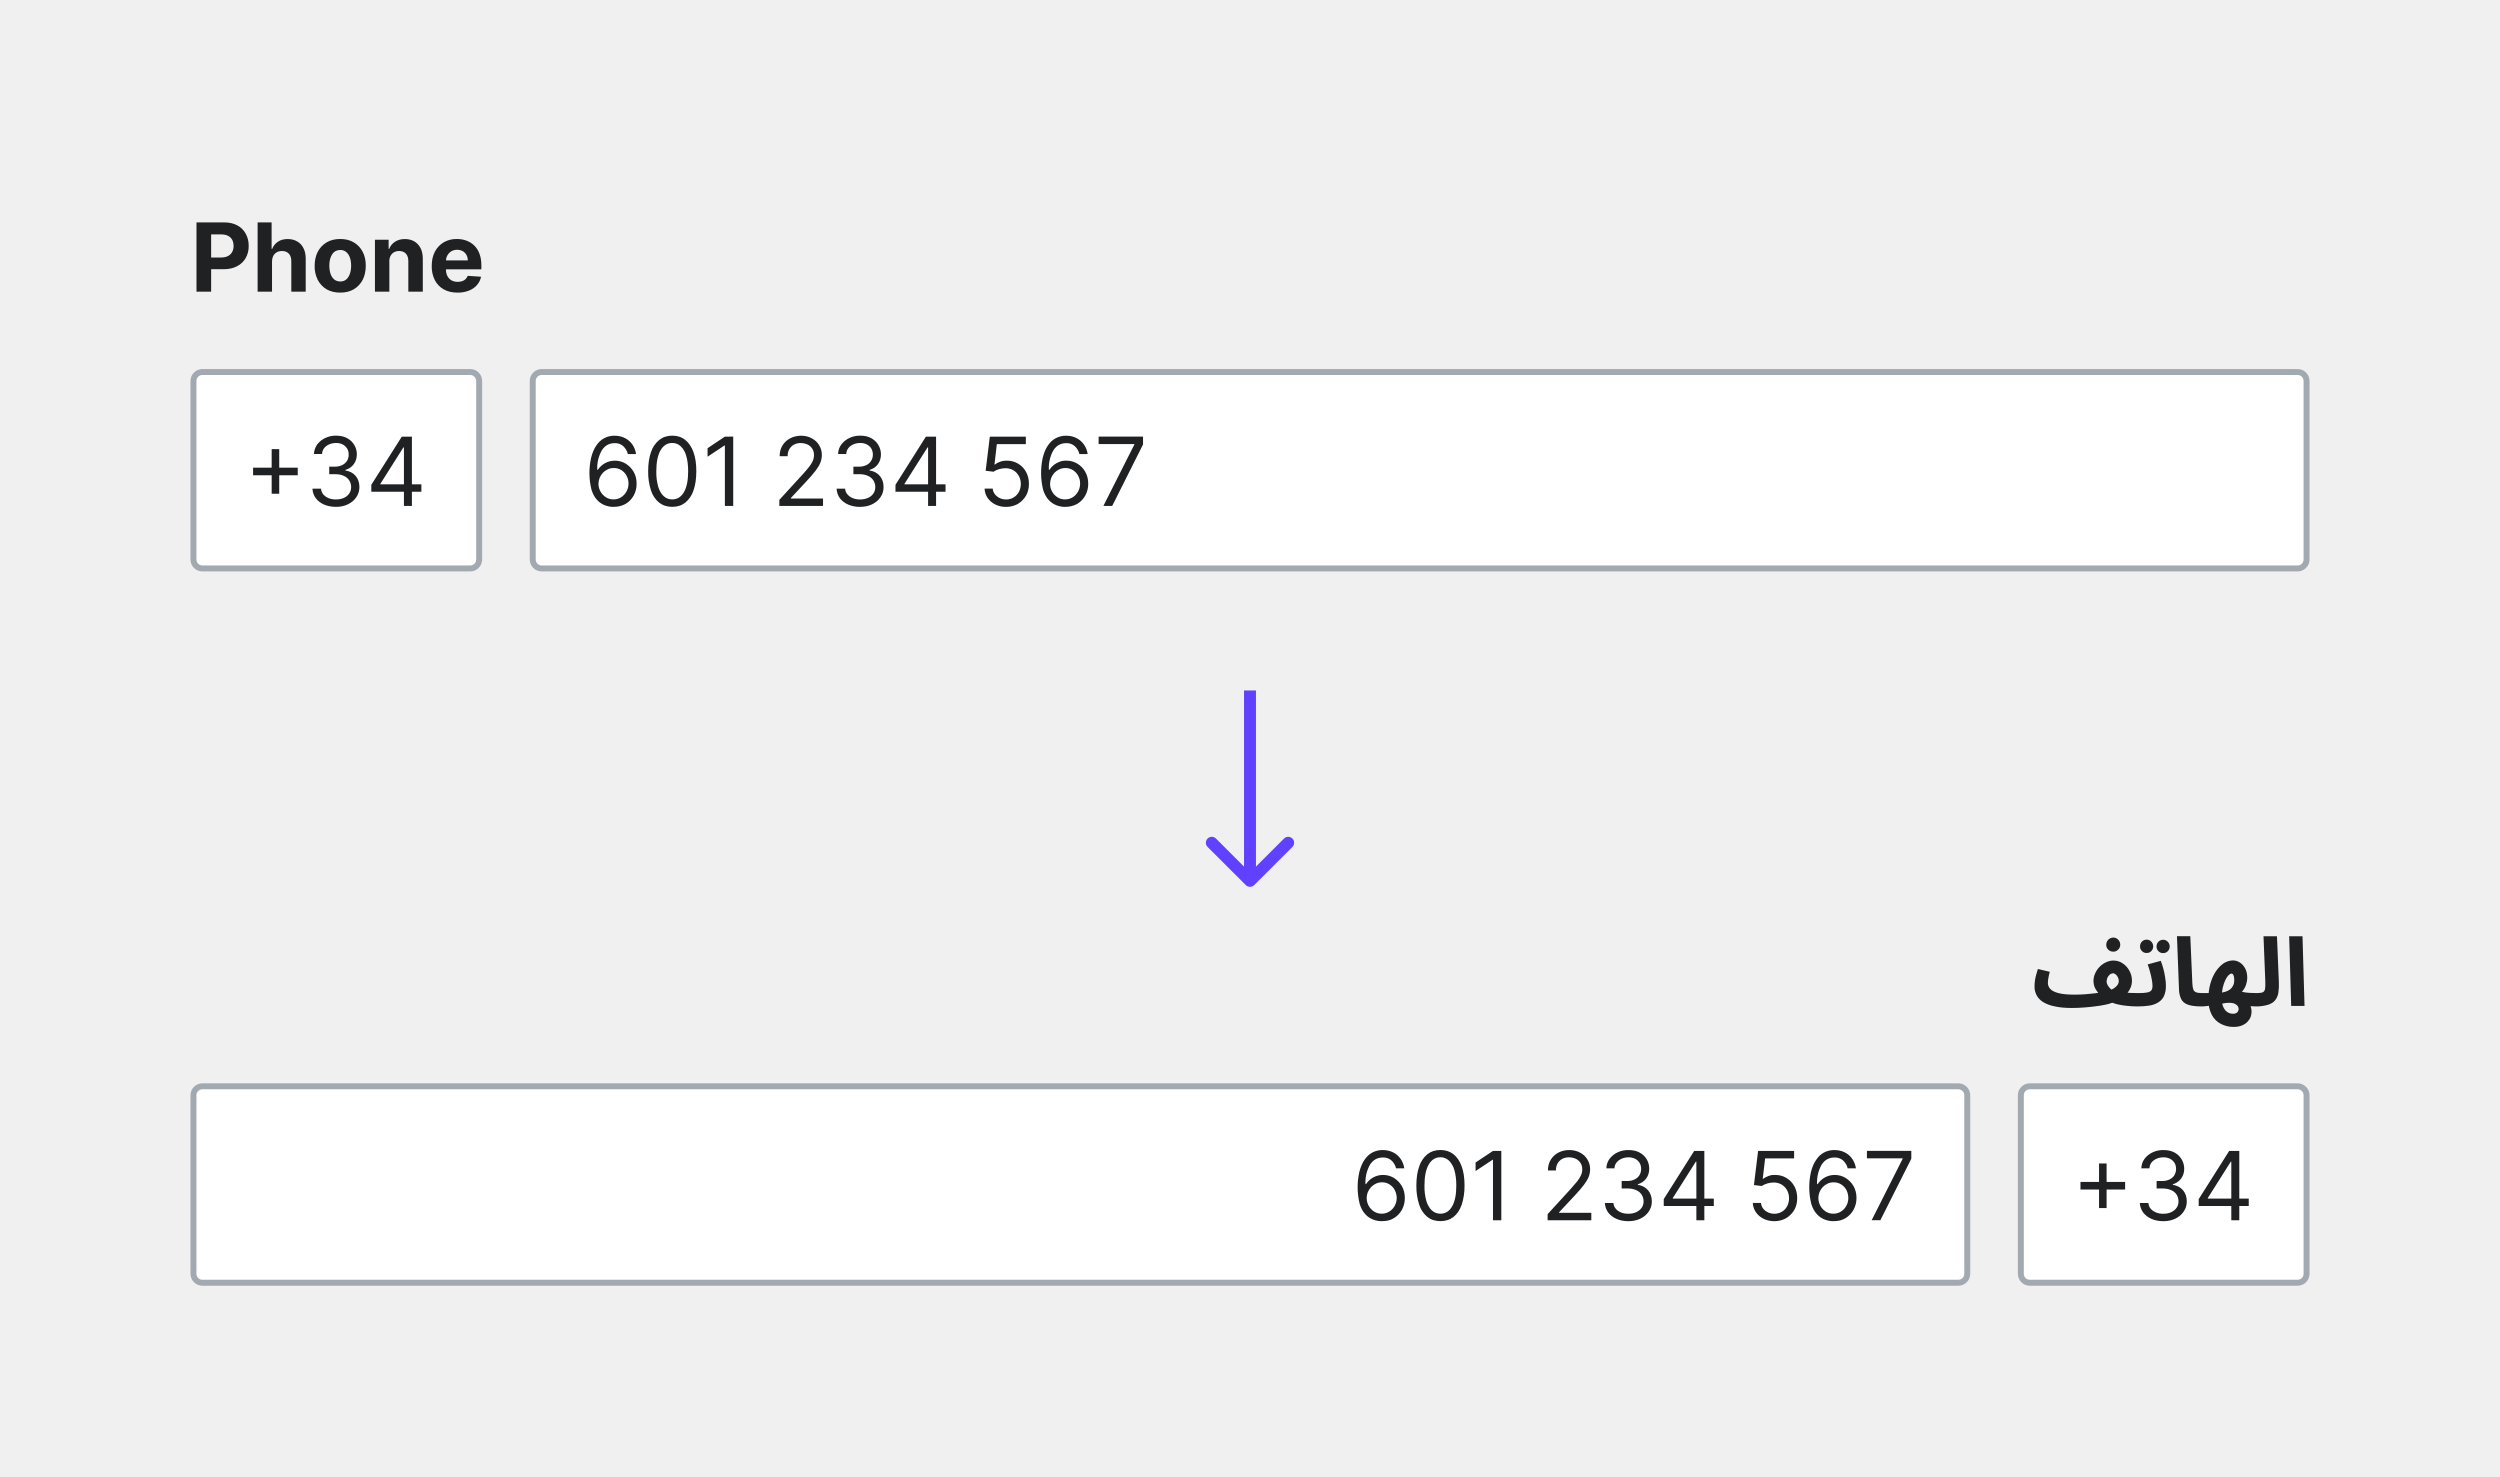
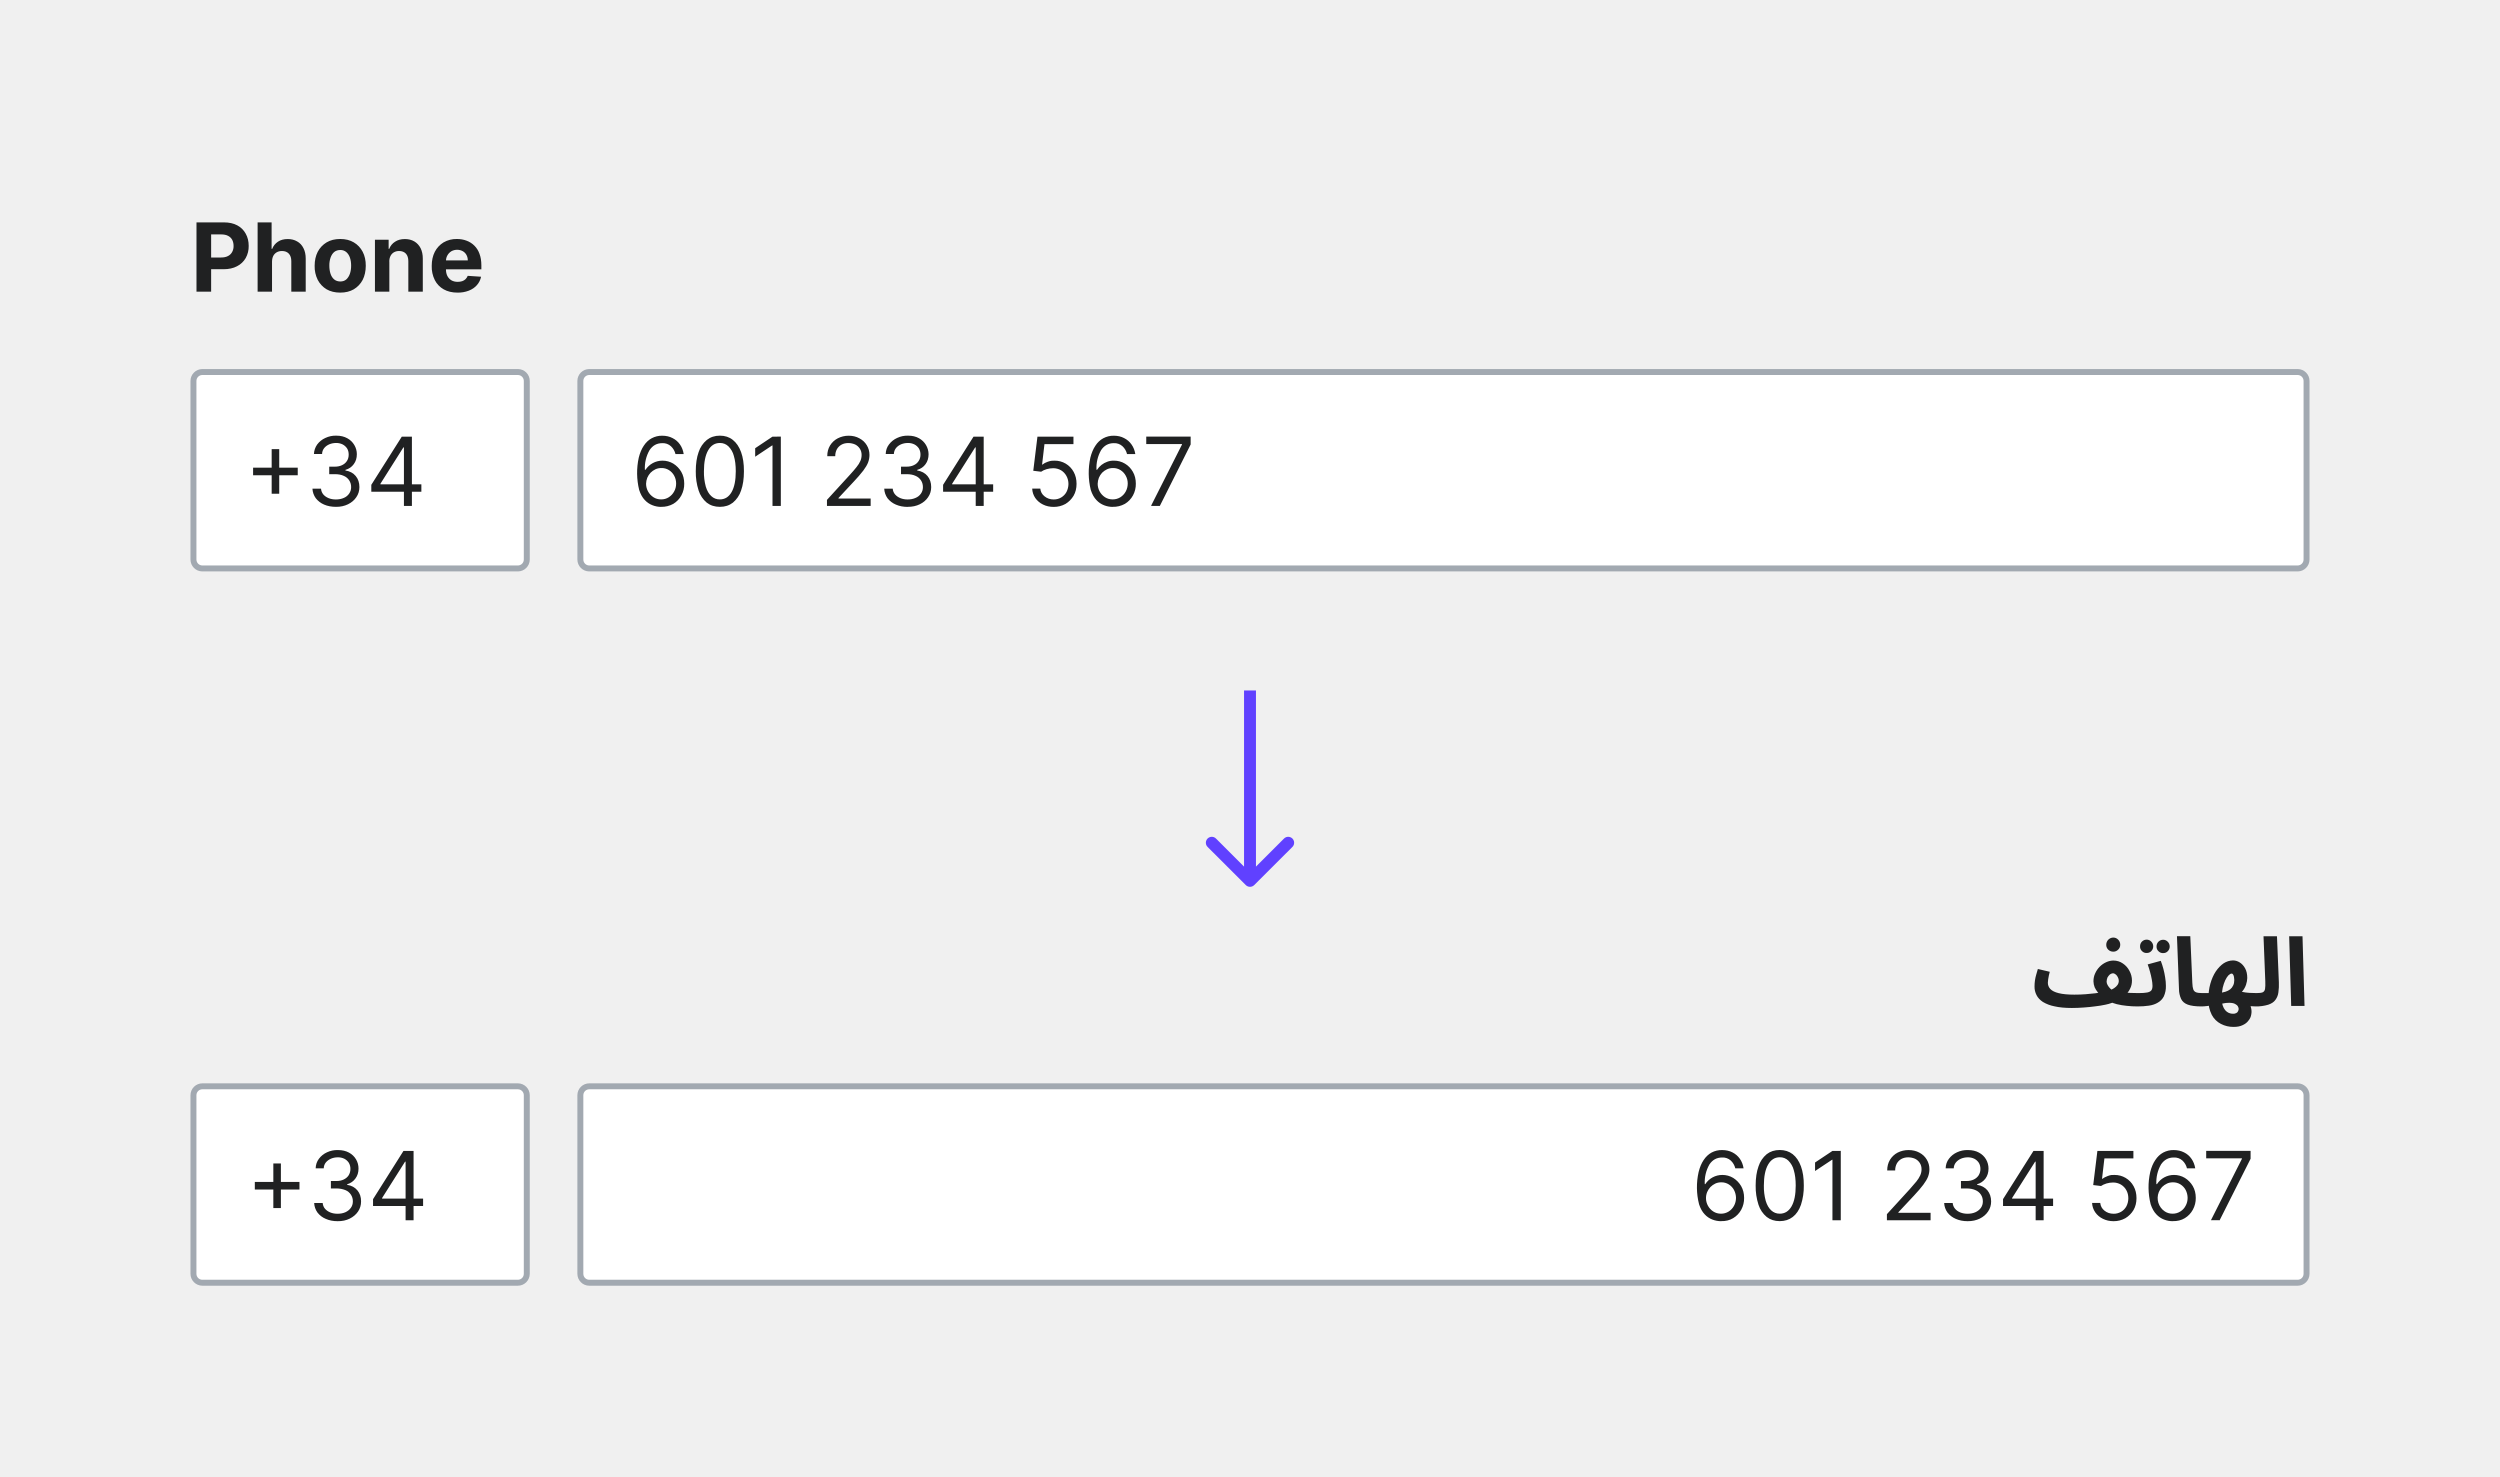
<svg xmlns="http://www.w3.org/2000/svg" width="420" height="248" fill="none" viewBox="0 0 420 248">
  <path fill="#202122" d="M33.01 49V37.36h4.6q1.32 0 2.25.5a3.4 3.4 0 0 1 1.42 1.4q.5.89.5 2.05a4 4 0 0 1-.5 2.04 3.5 3.5 0 0 1-1.46 1.38q-.94.5-2.28.5h-2.93v-1.97h2.53q.71 0 1.17-.25a1.6 1.6 0 0 0 .7-.69 2 2 0 0 0 .23-1.01q0-.58-.23-1.02a1.6 1.6 0 0 0-.7-.67q-.45-.24-1.18-.24h-1.66V49zm12.69-5.04V49h-2.42V37.36h2.35v4.45h.1a2.5 2.5 0 0 1 .96-1.2q.66-.45 1.65-.45.9 0 1.58.4.69.38 1.06 1.13.38.73.38 1.75V49h-2.42v-5.12q0-.81-.41-1.26-.42-.45-1.15-.45-.5 0-.88.21a1.5 1.5 0 0 0-.59.61q-.2.4-.21.96m11.46 5.21q-1.33 0-2.3-.56a4 4 0 0 1-1.48-1.58 5 5 0 0 1-.52-2.36q0-1.35.52-2.36a4 4 0 0 1 1.49-1.58q.96-.57 2.29-.57 1.32 0 2.28.57t1.49 1.58.52 2.36-.52 2.36a4 4 0 0 1-1.49 1.58q-.96.56-2.28.56m0-1.87q.62 0 1.01-.34.4-.36.61-.95.21-.6.21-1.36t-.2-1.35-.62-.95a1.5 1.5 0 0 0-1-.34q-.6 0-1.03.34-.4.35-.61.95a4 4 0 0 0-.2 1.35q0 .76.2 1.36t.62.95q.4.33 1.02.34m8.24-3.34V49h-2.42v-8.73h2.3v1.54h.1a2.4 2.4 0 0 1 .98-1.2q.67-.45 1.65-.45.9 0 1.59.4.67.4 1.05 1.13.37.75.37 1.75V49H68.6v-5.12q0-.81-.4-1.26-.42-.45-1.15-.45-.48 0-.86.21-.37.21-.58.61t-.21.96m11.46 5.21q-1.35 0-2.32-.55a3.7 3.7 0 0 1-1.49-1.55 5 5 0 0 1-.52-2.4q0-1.34.52-2.36a4 4 0 0 1 1.47-1.58 4.3 4.3 0 0 1 2.24-.57q.87 0 1.61.28a3.6 3.6 0 0 1 2.18 2.2q.32.83.32 1.95v.67H73.5v-1.5h5.09q0-.52-.23-.93a1.6 1.6 0 0 0-.63-.63 2 2 0 0 0-.93-.23 2 2 0 0 0-.97.25q-.42.26-.66.68t-.25.94v1.42q0 .64.24 1.12.25.47.69.73.44.25 1.05.25.4 0 .74-.11t.57-.34.37-.56l2.24.15a3 3 0 0 1-.7 1.41q-.52.6-1.36.93a5 5 0 0 1-1.9.33" />
-   <rect width="48" height="33" x="32.5" y="62.5" fill="#fff" rx="1.5" />
-   <rect width="48" height="33" x="32.5" y="62.5" stroke="#A2A9B1" stroke-linecap="square" rx="1.5" />
+   <rect width="56" height="33" x="32.5" y="62.5" fill="#fff" rx="1.5" />
+   <rect width="56" height="33" x="32.5" y="62.5" stroke="#A2A9B1" stroke-linecap="square" rx="1.5" />
  <path fill="#202122" d="M45.64 82.95v-7.5h1.27v7.5zm-3.12-3.1v-1.28h7.5v1.27zm13.93 5.3q-1.13 0-2-.38a3.5 3.5 0 0 1-1.4-1.07 3 3 0 0 1-.56-1.6h1.44q.05.55.38.96.34.4.9.63.54.22 1.22.22.75 0 1.33-.26a2 2 0 0 0 .9-.73q.33-.47.33-1.08a2 2 0 0 0-1.25-1.9q-.6-.28-1.5-.28h-.93V78.4h.93q.7 0 1.22-.25.53-.25.82-.7.3-.45.3-1.07 0-.6-.26-1.03a2 2 0 0 0-.74-.68 2.4 2.4 0 0 0-1.11-.25q-.6 0-1.14.22-.53.23-.86.63a1.6 1.6 0 0 0-.36 1h-1.37a3 3 0 0 1 .55-1.6 3.5 3.5 0 0 1 1.36-1.09 4 4 0 0 1 1.84-.39q1.08 0 1.86.44a3 3 0 0 1 1.18 1.14 3 3 0 0 1 .42 1.54q0 .98-.52 1.67-.5.7-1.4.96v.1q1.11.18 1.73.93t.62 1.86q0 .95-.52 1.7-.5.75-1.4 1.19t-2.01.43m5.93-2.54v-1.16l5.12-8.09h.84v1.8h-.57l-3.86 6.11v.1h6.88v1.24zM67.86 85V73.36h1.34V85z" />
-   <rect width="298" height="33" x="89.5" y="62.5" fill="#fff" rx="1.5" />
-   <rect width="298" height="33" x="89.5" y="62.5" stroke="#A2A9B1" stroke-linecap="square" rx="1.5" />
-   <path fill="#202122" d="M103.07 85.16a4 4 0 0 1-1.43-.27 3.4 3.4 0 0 1-1.31-.88q-.6-.62-.95-1.7a11.6 11.6 0 0 1-.07-5.42q.3-1.2.84-2 .55-.84 1.33-1.26a3.6 3.6 0 0 1 1.77-.43q.98 0 1.74.4a3.3 3.3 0 0 1 1.25 1.08q.48.69.62 1.6h-1.38a2.6 2.6 0 0 0-.75-1.3 2 2 0 0 0-1.48-.53q-1.35 0-2.13 1.18a6 6 0 0 0-.78 3.3h.1a3.4 3.4 0 0 1 2.85-1.54 3.5 3.5 0 0 1 1.83.5 4 4 0 0 1 1.33 1.37q.5.87.5 1.99a4 4 0 0 1-.48 1.98 3.7 3.7 0 0 1-1.36 1.42 4 4 0 0 1-2.04.5m0-1.25q.72 0 1.28-.36a2.6 2.6 0 0 0 .9-.96q.34-.6.34-1.34 0-.72-.32-1.31a2.5 2.5 0 0 0-.88-.95 2.3 2.3 0 0 0-1.28-.35q-.55 0-1 .21a3 3 0 0 0-.82.58 3 3 0 0 0-.55.85 3 3 0 0 0-.2 1 2.7 2.7 0 0 0 1.23 2.26q.57.37 1.3.37m9.87 1.25q-1.29 0-2.2-.7a4.4 4.4 0 0 1-1.37-2.04 10 10 0 0 1-.48-3.24q0-1.89.48-3.22a4.4 4.4 0 0 1 1.38-2.04q.91-.72 2.19-.72t2.17.71q.9.71 1.39 2.05t.48 3.22q0 1.9-.48 3.24a4.4 4.4 0 0 1-1.38 2.04q-.9.7-2.18.7m0-1.25q1.26 0 1.97-1.23.7-1.23.7-3.5 0-1.5-.32-2.57a3.5 3.5 0 0 0-.92-1.62 2 2 0 0 0-1.43-.56q-1.27 0-1.98 1.25-.7 1.24-.7 3.5a9 9 0 0 0 .31 2.57q.32 1.06.92 1.6a2 2 0 0 0 1.45.56m10.24-10.55V85h-1.4V74.84h-.07l-2.84 1.89V75.3l2.9-1.94zM130.93 85v-1.02l3.84-4.2q.69-.75 1.12-1.3.44-.54.65-1.03.21-.48.21-1.02 0-.6-.3-1.06a2 2 0 0 0-.79-.7 3 3 0 0 0-1.13-.24q-.68 0-1.17.28a2 2 0 0 0-.77.77 2.4 2.4 0 0 0-.27 1.16h-1.34q0-1.03.47-1.8a3.3 3.3 0 0 1 1.29-1.2 4 4 0 0 1 1.83-.44q1.03 0 1.81.44.8.42 1.24 1.16.45.73.45 1.63 0 .64-.23 1.26-.23.6-.8 1.36a24 24 0 0 1-1.56 1.81l-2.61 2.8v.09h5.4V85zm13.58.16q-1.12 0-2.01-.39a3.5 3.5 0 0 1-1.4-1.07 3 3 0 0 1-.55-1.6h1.43q.04.55.39.96.34.4.9.63.55.22 1.21.22.75 0 1.33-.26a2 2 0 0 0 .91-.73q.33-.47.33-1.08 0-.64-.32-1.13a2 2 0 0 0-.93-.77q-.6-.28-1.5-.28h-.93V78.4h.93q.7 0 1.22-.25a1.9 1.9 0 0 0 1.12-1.77 2 2 0 0 0-.26-1.03 2 2 0 0 0-.74-.68 2.4 2.4 0 0 0-1.11-.25q-.6 0-1.14.22-.53.23-.86.63a1.7 1.7 0 0 0-.36 1h-1.37q.03-.93.55-1.6a3.5 3.5 0 0 1 1.36-1.09 4 4 0 0 1 1.84-.39q1.08 0 1.85.44a3.1 3.1 0 0 1 1.6 2.68q0 .98-.51 1.67-.5.7-1.4.96v.1q1.11.18 1.73.93t.62 1.86q0 .95-.52 1.7-.5.75-1.4 1.19-.88.43-2.01.43Zm5.93-2.55v-1.16l5.11-8.09h.84v1.8h-.56l-3.87 6.11v.1h6.89v1.24zm5.48 2.39V73.36h1.34V85zm13.1.16q-1 0-1.8-.4a3.4 3.4 0 0 1-1.29-1.09 3 3 0 0 1-.52-1.58h1.36q.08.8.72 1.3.64.52 1.53.52.72 0 1.27-.34a2.4 2.4 0 0 0 .88-.92 3 3 0 0 0 .33-1.33q0-.75-.34-1.36a2.5 2.5 0 0 0-.9-.95 2.6 2.6 0 0 0-1.33-.35 4 4 0 0 0-1.1.16q-.56.17-.92.43l-1.32-.16.7-5.73h6.05v1.25h-4.87l-.4 3.44h.06q.36-.3.9-.48c.54-.18.74-.18 1.13-.18a3.6 3.6 0 0 1 3.22 1.9q.48.87.48 2t-.5 2a4 4 0 0 1-1.36 1.37 4 4 0 0 1-1.98.5m9.91 0a4 4 0 0 1-1.43-.27 3.4 3.4 0 0 1-1.3-.88q-.6-.62-.95-1.7a12 12 0 0 1-.07-5.42q.3-1.2.84-2 .54-.84 1.33-1.26a3.6 3.6 0 0 1 1.77-.43q.98 0 1.73.4a3.3 3.3 0 0 1 1.25 1.08q.49.69.63 1.6h-1.39a2.6 2.6 0 0 0-.75-1.3 2 2 0 0 0-1.47-.53q-1.36 0-2.14 1.18a6 6 0 0 0-.77 3.3h.09a3.4 3.4 0 0 1 1.73-1.36 3 3 0 0 1 1.13-.18 3.5 3.5 0 0 1 1.83.5q.83.49 1.33 1.37.5.87.5 1.99a4 4 0 0 1-.48 1.98 3.7 3.7 0 0 1-1.36 1.42 4 4 0 0 1-2.05.5m0-1.25q.71 0 1.29-.36a2.6 2.6 0 0 0 .9-.96q.33-.6.34-1.34 0-.72-.33-1.31a2.5 2.5 0 0 0-.88-.95 2.3 2.3 0 0 0-1.27-.35q-.54 0-1 .21a3 3 0 0 0-.83.58 3 3 0 0 0-.54.85 3 3 0 0 0-.2 1 2.7 2.7 0 0 0 1.22 2.26q.57.37 1.3.37m6.44 1.09 5.2-10.3v-.09h-6v-1.25h7.46v1.32L186.85 85z" />
+   <rect width="290" height="33" x="97.5" y="62.5" fill="#fff" rx="1.5" />
+   <rect width="290" height="33" x="97.5" y="62.5" stroke="#A2A9B1" stroke-linecap="square" rx="1.5" />
+   <path fill="#202122" d="M111.07 85.16a4 4 0 0 1-1.43-.27 3.4 3.4 0 0 1-1.31-.88q-.6-.62-.95-1.7a12 12 0 0 1-.07-5.42q.3-1.2.84-2 .55-.84 1.33-1.26a3.6 3.6 0 0 1 1.77-.43q.98 0 1.74.4a3.3 3.3 0 0 1 1.25 1.08q.48.69.62 1.6h-1.38a2.6 2.6 0 0 0-.75-1.3 2 2 0 0 0-1.48-.53q-1.35 0-2.13 1.18a6 6 0 0 0-.78 3.3h.1a3.4 3.4 0 0 1 2.85-1.54 3.5 3.5 0 0 1 1.83.5 4 4 0 0 1 1.33 1.37q.5.87.5 1.99a4 4 0 0 1-.48 1.98 3.7 3.7 0 0 1-1.36 1.42 4 4 0 0 1-2.04.5m0-1.25q.72 0 1.28-.36a2.6 2.6 0 0 0 .9-.96q.34-.6.34-1.34 0-.72-.32-1.31a2.5 2.5 0 0 0-.88-.95 2.3 2.3 0 0 0-1.28-.35q-.55 0-1 .21a3 3 0 0 0-.82.58 3 3 0 0 0-.55.85 3 3 0 0 0-.2 1 2.7 2.7 0 0 0 1.23 2.26q.57.37 1.3.37m9.87 1.25q-1.29 0-2.2-.7a4.4 4.4 0 0 1-1.37-2.04 10 10 0 0 1-.48-3.24q0-1.89.48-3.22a4.4 4.4 0 0 1 1.38-2.04q.91-.72 2.19-.72t2.17.71q.9.71 1.39 2.05t.48 3.22q0 1.9-.48 3.24a4.4 4.4 0 0 1-1.38 2.04q-.9.7-2.18.7m0-1.25q1.26 0 1.97-1.23.7-1.23.7-3.5 0-1.5-.32-2.57a3.5 3.5 0 0 0-.92-1.62 2 2 0 0 0-1.43-.56q-1.27 0-1.98 1.25-.7 1.24-.7 3.5a9 9 0 0 0 .31 2.57q.32 1.06.92 1.6a2 2 0 0 0 1.45.56m10.24-10.55V85h-1.4V74.84h-.07l-2.84 1.89V75.3l2.9-1.94zM138.93 85v-1.02l3.84-4.2q.69-.75 1.12-1.3.44-.54.65-1.03.21-.48.21-1.02 0-.6-.3-1.06a2 2 0 0 0-.79-.7 3 3 0 0 0-1.13-.24q-.68 0-1.17.28a2 2 0 0 0-.77.77 2.4 2.4 0 0 0-.27 1.16h-1.34q0-1.03.47-1.8a3.3 3.3 0 0 1 1.29-1.2 4 4 0 0 1 1.83-.44q1.03 0 1.81.44.8.42 1.24 1.16.45.73.45 1.63 0 .64-.23 1.26-.23.6-.8 1.36a24 24 0 0 1-1.56 1.81l-2.61 2.8v.09h5.4V85zm13.58.16q-1.12 0-2.01-.39a3.5 3.5 0 0 1-1.4-1.07 3 3 0 0 1-.55-1.6h1.43q.04.55.39.96.34.4.9.63.55.22 1.21.22.75 0 1.33-.26a2 2 0 0 0 .91-.73q.33-.47.33-1.08 0-.64-.32-1.13a2 2 0 0 0-.93-.77q-.6-.28-1.5-.28h-.93V78.4h.93q.7 0 1.22-.25a1.9 1.9 0 0 0 1.12-1.77 2 2 0 0 0-.26-1.03 2 2 0 0 0-.74-.68 2.4 2.4 0 0 0-1.11-.25q-.6 0-1.14.22-.53.23-.86.63a1.7 1.7 0 0 0-.36 1h-1.37q.03-.93.55-1.6a3.5 3.5 0 0 1 1.36-1.09 4 4 0 0 1 1.84-.39q1.08 0 1.85.44a3.1 3.1 0 0 1 1.6 2.68q0 .98-.51 1.67-.5.7-1.4.96v.1q1.11.18 1.73.93t.62 1.86q0 .95-.52 1.7-.5.75-1.4 1.19-.88.43-2.01.43Zm5.93-2.55v-1.16l5.11-8.09h.84v1.8h-.56l-3.87 6.11v.1h6.89v1.24zm5.48 2.39V73.36h1.34V85zm13.1.16q-1 0-1.8-.4a3.4 3.4 0 0 1-1.29-1.09 3 3 0 0 1-.52-1.58h1.36q.08.8.72 1.3.64.52 1.53.52.72 0 1.27-.34a2.4 2.4 0 0 0 .88-.92 3 3 0 0 0 .33-1.33q0-.75-.34-1.36a2.5 2.5 0 0 0-.9-.95 2.6 2.6 0 0 0-1.33-.35 4 4 0 0 0-1.1.16q-.56.17-.92.43l-1.32-.16.7-5.73h6.05v1.25h-4.87l-.4 3.44h.06q.36-.3.9-.48c.54-.18.74-.18 1.13-.18a3.6 3.6 0 0 1 3.22 1.9q.48.87.48 2t-.5 2a4 4 0 0 1-1.36 1.37 4 4 0 0 1-1.98.5m9.91 0a4 4 0 0 1-1.43-.27 3.4 3.4 0 0 1-1.3-.88q-.6-.62-.95-1.7a12 12 0 0 1-.07-5.42q.3-1.2.84-2 .54-.84 1.33-1.26a3.6 3.6 0 0 1 1.77-.43q.98 0 1.73.4a3.3 3.3 0 0 1 1.25 1.08q.49.69.63 1.6h-1.39a2.6 2.6 0 0 0-.75-1.3 2 2 0 0 0-1.47-.53q-1.36 0-2.14 1.18a6 6 0 0 0-.77 3.3h.09a3.4 3.4 0 0 1 1.73-1.36 3 3 0 0 1 1.13-.18 3.5 3.5 0 0 1 1.83.5q.83.49 1.33 1.37.5.87.5 1.99a4 4 0 0 1-.48 1.98 3.7 3.7 0 0 1-1.36 1.42 4 4 0 0 1-2.05.5m0-1.25q.71 0 1.29-.36a2.6 2.6 0 0 0 .9-.96q.33-.6.34-1.34 0-.72-.33-1.31a2.5 2.5 0 0 0-.88-.95 2.3 2.3 0 0 0-1.27-.35q-.54 0-1 .21a3 3 0 0 0-.83.58 3 3 0 0 0-.54.85 3 3 0 0 0-.2 1 2.7 2.7 0 0 0 1.22 2.26q.57.37 1.3.37m6.44 1.09 5.2-10.3v-.09h-6v-1.25h7.46v1.32L194.85 85z" />
  <path fill="#6041FF" d="M209.3 148.7a1 1 0 0 0 1.4 0l6.37-6.36a1 1 0 1 0-1.41-1.41l-5.66 5.66-5.66-5.66a1 1 0 1 0-1.41 1.41zM209 116v32h2v-32z" />
  <path fill="#202122" d="m348.07 169.34.42-2.24q.99 0 1.89-.07a30 30 0 0 0 1.64-.16 19 19 0 0 0 2.21-.41q.54-.18.93-.44.38-.25.6-.57a1.2 1.2 0 0 0 .12-1.09 2 2 0 0 0-.22-.42 1 1 0 0 0-.32-.3.6.6 0 0 0-.37-.13 1 1 0 0 0-.51.2 2 2 0 0 0-.4.5 2 2 0 0 0-.15.7q0 .27.16.57a2.5 2.5 0 0 0 1.14 1.07l-2.13.82-.67-.69a4 4 0 0 1-.51-.82 3 3 0 0 1-.2-1q0-.75.3-1.36a3.7 3.7 0 0 1 1.86-1.86 3 3 0 0 1 1.16-.27q.92 0 1.63.5.7.47 1.1 1.24a3.4 3.4 0 0 1 .42 1.62q0 .75-.3 1.34a3 3 0 0 1-.77 1.04q-.48.44-1.08.77a9 9 0 0 1-1.16.58 7 7 0 0 1-1.16.33 17 17 0 0 1-1.66.27q-.93.13-1.95.2-1.03.08-2.02.08m11.04-.26q-.93 0-1.82-.1a12 12 0 0 1-1.67-.28 7 7 0 0 1-1.3-.47l1.1-1.73q.48.14 1.12.21a26 26 0 0 0 2.73.13q.6 0 .87.32.27.3.27.77 0 .49-.34.83-.33.32-.96.32m-11.04.26q-1.73 0-2.93-.28a6 6 0 0 1-1.93-.73q-.75-.5-1.07-1.15a3 3 0 0 1-.34-1.44 7 7 0 0 1 .3-2.05l.26-.9 2 .47-.15.62-.12.66-.05.56q0 .6.41 1.05.44.46 1.41.7.98.25 2.63.25l.32 1.72zm6.96-9.46q-.5 0-.85-.34a1.1 1.1 0 0 1-.33-.83 1.2 1.2 0 0 1 1.18-1.2q.48 0 .82.35.35.36.35.85 0 .5-.35.83a1.1 1.1 0 0 1-.82.34m4.05 9.2.16-2.24q.96 0 1.48-.1.5-.1.7-.35.2-.26.2-.77a6 6 0 0 0-.12-1.07 13 13 0 0 0-.3-1.3 13 13 0 0 0-.39-1.23l2.2-.6a13 13 0 0 1 .73 2.75q.13.75.13 1.45a4 4 0 0 1-.35 1.78 2.5 2.5 0 0 1-1 1.04q-.62.38-1.5.51t-1.94.13m4.34-8.96a1 1 0 0 1-.8-.32 1 1 0 0 1-.32-.78 1.1 1.1 0 0 1 1.12-1.14q.44 0 .77.34.32.33.32.8 0 .45-.32.78a1 1 0 0 1-.77.32m-2.77-.02a1 1 0 0 1-.8-.32 1 1 0 0 1-.32-.78 1.1 1.1 0 0 1 1.12-1.14q.45 0 .77.34t.32.8q0 .45-.32.78a1 1 0 0 1-.77.32m9.2 8.98q-1.47 0-2.3-.3-.8-.3-1.12-.95a4 4 0 0 1-.36-1.65l-.34-8.9h2.24l.34 7.83q.03.75.16 1.1a.8.8 0 0 0 .48.5q.36.13 1.07.13.6 0 .86.32.27.3.27.77 0 .49-.33.83-.35.32-.96.32m5.36 3.44a4.5 4.5 0 0 1-2.1-.5 3.6 3.6 0 0 1-1.54-1.52 5.4 5.4 0 0 1-.57-2.64q0-1.43.33-2.6.34-1.2.92-2.07.6-.87 1.32-1.36a3 3 0 0 1 1.56-.48q.6 0 1.15.35t.9 1 .35 1.6q0 .5-.21 1.15a3.3 3.3 0 0 1-2.18 2.11l.39-1.26a8 8 0 0 0 2.33.5l1.25.04q.61 0 .86.32.28.3.28.77 0 .49-.34.83-.33.32-.96.32-.45 0-1.02-.05l-1.1-.13a9 9 0 0 1-.9-.17l1.74-.4q.37.45.5.99.14.56.03 1.12a2 2 0 0 1-.47 1.02q-.34.48-.99.77-.62.3-1.53.29m-5.38-3.44.16-2.24h1.54l.17 2.03a9 9 0 0 1-1 .15 7 7 0 0 1-.87.06m5.31 1.23a1 1 0 0 0 .53-.11.6.6 0 0 0 .3-.29 1 1 0 0 0 .12-.4 1 1 0 0 0-.13-.43q-.13-.24-.48-.42-.35-.19-1.01-.19l-.53.03-.59.1-.66.13.08-1.92a5 5 0 0 0 1.1-.2q.47-.15.8-.41.33-.27.5-.66.18-.37.18-.9a3 3 0 0 0-.05-.49 1 1 0 0 0-.14-.41q-.1-.18-.24-.18-.25 0-.55.29-.28.29-.54.83-.25.53-.43 1.28a8 8 0 0 0-.16 1.65q0 .76.16 1.3.16.5.43.81t.6.45q.36.15.71.14m3.78-1.23.16-2.24q.75 0 1.06-.14.32-.16.38-.58.07-.43.04-1.25l-.3-7.58h2.26l.32 7.74a9 9 0 0 1-.08 1.68 2.6 2.6 0 0 1-.5 1.27q-.37.53-1.2.81a7 7 0 0 1-2.14.29m5.99-.08-.34-11.71h2.24l.34 11.71z" />
-   <rect width="298" height="33" x="32.5" y="182.5" fill="#fff" rx="1.5" />
-   <rect width="298" height="33" x="32.5" y="182.5" stroke="#A2A9B1" stroke-linecap="square" rx="1.5" />
-   <path fill="#202122" d="M232.13 205.16a4 4 0 0 1-1.44-.27 3.4 3.4 0 0 1-1.3-.88q-.6-.62-.95-1.7a11.6 11.6 0 0 1-.07-5.42q.3-1.2.84-2 .55-.83 1.33-1.26a3.6 3.6 0 0 1 1.77-.42q.97 0 1.74.39.75.38 1.25 1.08.48.69.62 1.6h-1.38a2.6 2.6 0 0 0-.75-1.3 2 2 0 0 0-1.48-.52q-1.35 0-2.13 1.17a6 6 0 0 0-.78 3.3h.09a3.4 3.4 0 0 1 2.86-1.54 3.5 3.5 0 0 1 1.83.5 4 4 0 0 1 1.33 1.37q.5.87.5 1.99a4 4 0 0 1-.48 1.98 3.7 3.7 0 0 1-1.36 1.42q-.87.53-2.04.5m0-1.25q.7 0 1.28-.36.57-.36.9-.96t.34-1.34a3 3 0 0 0-.33-1.31 2.5 2.5 0 0 0-.88-.95 2.3 2.3 0 0 0-1.27-.35q-.55 0-1 .21a3 3 0 0 0-.82.58 3 3 0 0 0-.55.85 2.7 2.7 0 0 0 .13 2.29q.33.6.9.97t1.3.37m9.87 1.25q-1.3 0-2.2-.7a4.4 4.4 0 0 1-1.37-2.04 10 10 0 0 1-.48-3.24q0-1.89.48-3.22a4.4 4.4 0 0 1 1.38-2.05q.9-.7 2.19-.7 1.26 0 2.17.7.9.71 1.39 2.05t.48 3.22a10 10 0 0 1-.48 3.24q-.48 1.34-1.38 2.04t-2.19.7m0-1.25q1.26 0 1.97-1.23.7-1.22.7-3.5 0-1.5-.32-2.57a3.5 3.5 0 0 0-.92-1.62 2 2 0 0 0-1.43-.56q-1.27 0-1.98 1.25-.7 1.23-.7 3.5a9 9 0 0 0 .31 2.57q.32 1.05.92 1.6.6.56 1.44.56m10.24-10.55V205h-1.4v-10.16h-.07l-2.85 1.89v-1.43l2.91-1.94zM260 205v-1.02l3.84-4.2q.67-.75 1.12-1.3a5 5 0 0 0 .64-1.02q.22-.5.22-1.03 0-.6-.3-1.06a2 2 0 0 0-.79-.7 3 3 0 0 0-1.14-.24q-.66 0-1.17.28a2 2 0 0 0-.76.77 2.4 2.4 0 0 0-.27 1.16h-1.34q0-1.02.47-1.8a3.3 3.3 0 0 1 1.28-1.2 4 4 0 0 1 1.84-.43q1.02 0 1.81.43.8.42 1.24 1.16.45.73.45 1.63 0 .65-.23 1.26-.24.6-.8 1.35t-1.56 1.82l-2.62 2.8v.09h5.41V205zm13.57.16q-1.12 0-2-.39a3.5 3.5 0 0 1-1.4-1.07 3 3 0 0 1-.55-1.6h1.43q.05.55.39.96t.89.63 1.22.22q.75 0 1.33-.26.58-.27.91-.73.33-.47.33-1.08 0-.64-.32-1.13a2 2 0 0 0-.93-.77q-.62-.28-1.5-.28h-.93v-1.25h.93q.7 0 1.22-.25a2 2 0 0 0 .82-.7 2 2 0 0 0 .3-1.07q0-.6-.26-1.03a2 2 0 0 0-.74-.68 2.4 2.4 0 0 0-1.11-.25 3 3 0 0 0-1.14.22q-.53.23-.86.63a1.6 1.6 0 0 0-.37 1h-1.36q.03-.93.55-1.61a3.5 3.5 0 0 1 1.35-1.08 4 4 0 0 1 1.85-.38q1.08 0 1.85.43a3 3 0 0 1 1.19 1.14q.41.72.41 1.54 0 .98-.51 1.67a2.6 2.6 0 0 1-1.4.96v.1q1.1.18 1.73.93.61.75.62 1.86 0 .95-.52 1.7-.5.75-1.4 1.19-.88.43-2.02.43m5.94-2.55v-1.16l5.11-8.09h.84v1.8h-.56l-3.87 6.11v.1h6.89v1.24zm5.48 2.39v-11.64h1.34V205zm13.1.16q-1 0-1.8-.4a3.3 3.3 0 0 1-1.29-1.09 3 3 0 0 1-.53-1.58h1.37q.08.8.71 1.3.64.52 1.54.52a2.4 2.4 0 0 0 1.27-.34q.56-.33.88-.92a3 3 0 0 0 .32-1.33q0-.76-.33-1.36a2.5 2.5 0 0 0-.91-.95 2.6 2.6 0 0 0-1.32-.35 4 4 0 0 0-1.1.16q-.56.17-.93.43l-1.31-.16.7-5.73h6.05v1.25h-4.87l-.4 3.43h.06q.36-.27.9-.47c.54-.2.73-.18 1.12-.18a3.6 3.6 0 0 1 3.23 1.9q.48.87.48 2t-.5 2a4 4 0 0 1-1.37 1.37 4 4 0 0 1-1.97.5m9.91 0a4 4 0 0 1-1.43-.27 3.4 3.4 0 0 1-1.3-.88q-.6-.62-.96-1.7a11.6 11.6 0 0 1-.07-5.42q.3-1.2.85-2 .54-.83 1.33-1.26a3.6 3.6 0 0 1 1.76-.42q.97 0 1.74.39.77.38 1.25 1.08.48.69.63 1.6h-1.39a2.6 2.6 0 0 0-.75-1.3 2 2 0 0 0-1.48-.52q-1.34 0-2.13 1.17a6 6 0 0 0-.78 3.3h.1a3.4 3.4 0 0 1 2.86-1.54 3.5 3.5 0 0 1 1.83.5 4 4 0 0 1 1.33 1.37q.5.87.5 1.99a4 4 0 0 1-.49 1.98 3.7 3.7 0 0 1-1.35 1.42q-.87.53-2.05.5m0-1.25q.72 0 1.28-.36.59-.36.9-.96.34-.6.34-1.34a3 3 0 0 0-.32-1.31 2.5 2.5 0 0 0-.88-.95 2.3 2.3 0 0 0-1.27-.35q-.55 0-1 .21a3 3 0 0 0-.83.58 3 3 0 0 0-.54.85 2.7 2.7 0 0 0 1.02 3.26q.58.37 1.3.37m6.44 1.09 5.2-10.3v-.09h-6v-1.25h7.46v1.32L315.9 205z" />
-   <rect width="48" height="33" x="339.5" y="182.5" fill="#fff" rx="1.5" />
-   <rect width="48" height="33" x="339.5" y="182.5" stroke="#A2A9B1" stroke-linecap="square" rx="1.5" />
-   <path fill="#202122" d="M352.64 202.96v-7.5h1.27v7.5zm-3.12-3.12v-1.27h7.5v1.27zm13.93 5.32q-1.13 0-2-.39a3.5 3.5 0 0 1-1.4-1.07 3 3 0 0 1-.56-1.6h1.44q.04.56.38.96t.9.63 1.22.22q.75 0 1.33-.26.57-.27.9-.73t.33-1.08q0-.64-.31-1.13a2 2 0 0 0-.94-.77q-.6-.28-1.5-.28h-.93v-1.25h.93q.7 0 1.22-.25.53-.25.82-.7a2 2 0 0 0 .3-1.07q0-.6-.26-1.03a2 2 0 0 0-.74-.68 2.4 2.4 0 0 0-1.11-.25q-.6 0-1.14.22-.53.23-.86.63a1.7 1.7 0 0 0-.36 1h-1.37q.04-.92.55-1.61a3.5 3.5 0 0 1 1.36-1.08 4 4 0 0 1 1.84-.38q1.08 0 1.86.43a3.1 3.1 0 0 1 1.6 2.68q0 .98-.52 1.67a2.6 2.6 0 0 1-1.4.97v.09q1.11.18 1.73.93t.62 1.86q0 .95-.52 1.7-.5.75-1.4 1.19-.88.43-2.01.43m5.93-2.55v-1.15l5.12-8.1h.84v1.8h-.57l-3.86 6.11v.1h6.88v1.24zm5.48 2.39v-11.64h1.34V205z" />
+   <rect width="56" height="33" x="32.5" y="182.5" fill="#fff" rx="1.5" />
+   <rect width="56" height="33" x="32.5" y="182.5" stroke="#A2A9B1" stroke-linecap="square" rx="1.5" />
+   <path fill="#202122" d="M45.92 202.96v-7.5h1.27v7.5zm-3.11-3.12v-1.27h7.5v1.27zm13.92 5.32q-1.13 0-2-.39a3.4 3.4 0 0 1-1.4-1.07 3 3 0 0 1-.55-1.6h1.43q.05.56.38.96.34.4.9.63.54.22 1.22.22.75 0 1.33-.26.58-.27.9-.73.34-.46.34-1.08a2 2 0 0 0-.32-1.13 2 2 0 0 0-.93-.77 4 4 0 0 0-1.5-.28h-.94v-1.25h.94q.69 0 1.21-.25.53-.25.83-.7a2 2 0 0 0 .3-1.07 2 2 0 0 0-.26-1.03 2 2 0 0 0-.74-.68 2.4 2.4 0 0 0-1.12-.25q-.6 0-1.13.22-.53.23-.87.63a1.6 1.6 0 0 0-.36 1h-1.36q.03-.92.55-1.61a3.5 3.5 0 0 1 1.35-1.08 4 4 0 0 1 1.85-.38q1.07 0 1.85.43a3 3 0 0 1 1.19 1.14 3 3 0 0 1 .41 1.54q0 .98-.52 1.67-.5.7-1.39.97v.09q1.1.18 1.72.93.63.75.62 1.86 0 .95-.51 1.7t-1.4 1.19-2.02.43m5.94-2.55v-1.15l5.11-8.1h.84v1.8h-.57l-3.86 6.11v.1h6.89v1.24zm5.47 2.39v-11.64h1.34V205z" />
+   <rect width="290" height="33" x="97.5" y="182.5" fill="#fff" rx="1.5" />
+   <rect width="290" height="33" x="97.5" y="182.5" stroke="#A2A9B1" stroke-linecap="square" rx="1.5" />
+   <path fill="#202122" d="M289.13 205.16a4 4 0 0 1-1.44-.27 3.4 3.4 0 0 1-1.3-.88q-.6-.62-.95-1.7a11.6 11.6 0 0 1-.07-5.42q.3-1.2.84-2 .55-.83 1.33-1.26a3.6 3.6 0 0 1 1.77-.42q.98 0 1.74.39.75.38 1.25 1.08.48.69.62 1.6h-1.39a2.6 2.6 0 0 0-.75-1.3 2 2 0 0 0-1.47-.52q-1.35 0-2.13 1.17a6 6 0 0 0-.78 3.3h.09a3.4 3.4 0 0 1 2.86-1.54 3.5 3.5 0 0 1 1.83.5 4 4 0 0 1 1.33 1.37q.5.87.5 1.99a4 4 0 0 1-.48 1.98 3.7 3.7 0 0 1-1.36 1.42q-.87.53-2.04.5m0-1.25q.7 0 1.28-.36.57-.36.9-.96t.34-1.34a3 3 0 0 0-.33-1.31 2.5 2.5 0 0 0-.88-.95 2.3 2.3 0 0 0-1.27-.35q-.55 0-1 .21a3 3 0 0 0-.82.58 3 3 0 0 0-.55.85 2.7 2.7 0 0 0 .13 2.29q.33.6.9.97t1.3.37m9.86 1.25q-1.28 0-2.18-.7a4.4 4.4 0 0 1-1.38-2.04 10 10 0 0 1-.48-3.24q0-1.89.48-3.22a4.4 4.4 0 0 1 1.38-2.05q.9-.7 2.19-.7 1.26 0 2.17.7.9.71 1.39 2.05t.48 3.22a10 10 0 0 1-.48 3.24q-.47 1.34-1.38 2.04t-2.18.7m0-1.25q1.27 0 1.98-1.23.7-1.22.7-3.5 0-1.5-.32-2.57a3.5 3.5 0 0 0-.92-1.62 2 2 0 0 0-1.44-.56q-1.26 0-1.97 1.25-.7 1.23-.7 3.5a9 9 0 0 0 .31 2.57q.32 1.05.92 1.6.6.56 1.44.56m10.25-10.55V205h-1.4v-10.16h-.07l-2.85 1.89v-1.43l2.91-1.94zM317 205v-1.02l3.84-4.2q.67-.75 1.12-1.3a5 5 0 0 0 .64-1.02q.22-.5.22-1.03 0-.6-.3-1.06a2 2 0 0 0-.79-.7 3 3 0 0 0-1.14-.24q-.66 0-1.17.28a2 2 0 0 0-.76.77 2.4 2.4 0 0 0-.27 1.16h-1.34q0-1.02.47-1.8a3.3 3.3 0 0 1 1.28-1.2 4 4 0 0 1 1.84-.43q1.02 0 1.81.43.8.42 1.24 1.16.45.73.45 1.63 0 .65-.23 1.26-.24.6-.8 1.35t-1.56 1.82l-2.62 2.8v.09h5.41V205zm13.57.16q-1.12 0-2-.39a3.5 3.5 0 0 1-1.4-1.07 3 3 0 0 1-.55-1.6h1.43q.05.55.39.96t.89.63 1.22.22q.75 0 1.33-.26.58-.27.91-.73.33-.47.33-1.08 0-.64-.32-1.13a2 2 0 0 0-.93-.77q-.62-.28-1.5-.28h-.93v-1.25h.93q.7 0 1.22-.25a2 2 0 0 0 .82-.7 2 2 0 0 0 .3-1.07q0-.6-.26-1.03a2 2 0 0 0-.74-.68 2.4 2.4 0 0 0-1.11-.25 3 3 0 0 0-1.14.22q-.53.23-.86.63a1.6 1.6 0 0 0-.37 1h-1.36q.03-.93.55-1.61a3.5 3.5 0 0 1 1.35-1.08 4 4 0 0 1 1.85-.38q1.08 0 1.85.43a3 3 0 0 1 1.19 1.14q.41.72.41 1.54 0 .98-.51 1.67a2.6 2.6 0 0 1-1.4.96v.1q1.1.18 1.73.93.61.75.62 1.86 0 .95-.52 1.7-.5.75-1.4 1.19-.88.43-2.02.43m5.94-2.55v-1.16l5.11-8.09h.84v1.8h-.56l-3.87 6.11v.1h6.89v1.24zm5.48 2.39v-11.64h1.34V205zm13.1.16q-1 0-1.8-.4a3.3 3.3 0 0 1-1.29-1.09 3 3 0 0 1-.53-1.58h1.37q.08.8.71 1.3.64.52 1.54.52a2.4 2.4 0 0 0 1.27-.34q.56-.33.88-.92a3 3 0 0 0 .32-1.33q0-.76-.33-1.36a2.5 2.5 0 0 0-.91-.95 2.6 2.6 0 0 0-1.32-.35 4 4 0 0 0-1.1.16q-.56.17-.93.43l-1.31-.16.7-5.73h6.05v1.25h-4.87l-.4 3.43h.06q.36-.27.9-.47c.54-.2.73-.18 1.12-.18a3.6 3.6 0 0 1 3.23 1.9q.48.87.48 2t-.5 2a4 4 0 0 1-1.37 1.37 4 4 0 0 1-1.97.5m9.91 0a4 4 0 0 1-1.43-.27 3.4 3.4 0 0 1-1.3-.88q-.6-.62-.96-1.7a11.6 11.6 0 0 1-.07-5.42q.3-1.2.85-2 .54-.83 1.33-1.26a3.6 3.6 0 0 1 1.76-.42q.97 0 1.74.39.77.38 1.25 1.08.48.69.63 1.6h-1.39a2.6 2.6 0 0 0-.75-1.3 2 2 0 0 0-1.48-.52q-1.34 0-2.13 1.17a6 6 0 0 0-.78 3.3h.1a3.4 3.4 0 0 1 2.86-1.54 3.5 3.5 0 0 1 1.83.5 4 4 0 0 1 1.33 1.37q.5.87.5 1.99a4 4 0 0 1-.49 1.98 3.7 3.7 0 0 1-1.35 1.42q-.87.53-2.05.5m0-1.25q.71 0 1.28-.36.59-.36.9-.96.34-.6.34-1.34a3 3 0 0 0-.32-1.31 2.5 2.5 0 0 0-.88-.95 2.3 2.3 0 0 0-1.27-.35q-.55 0-1 .21a3 3 0 0 0-.83.58 3 3 0 0 0-.54.85 2.7 2.7 0 0 0 1.02 3.26q.57.37 1.3.37m6.44 1.09 5.2-10.3v-.09h-6v-1.25h7.46v1.32L372.9 205z" />
</svg>
